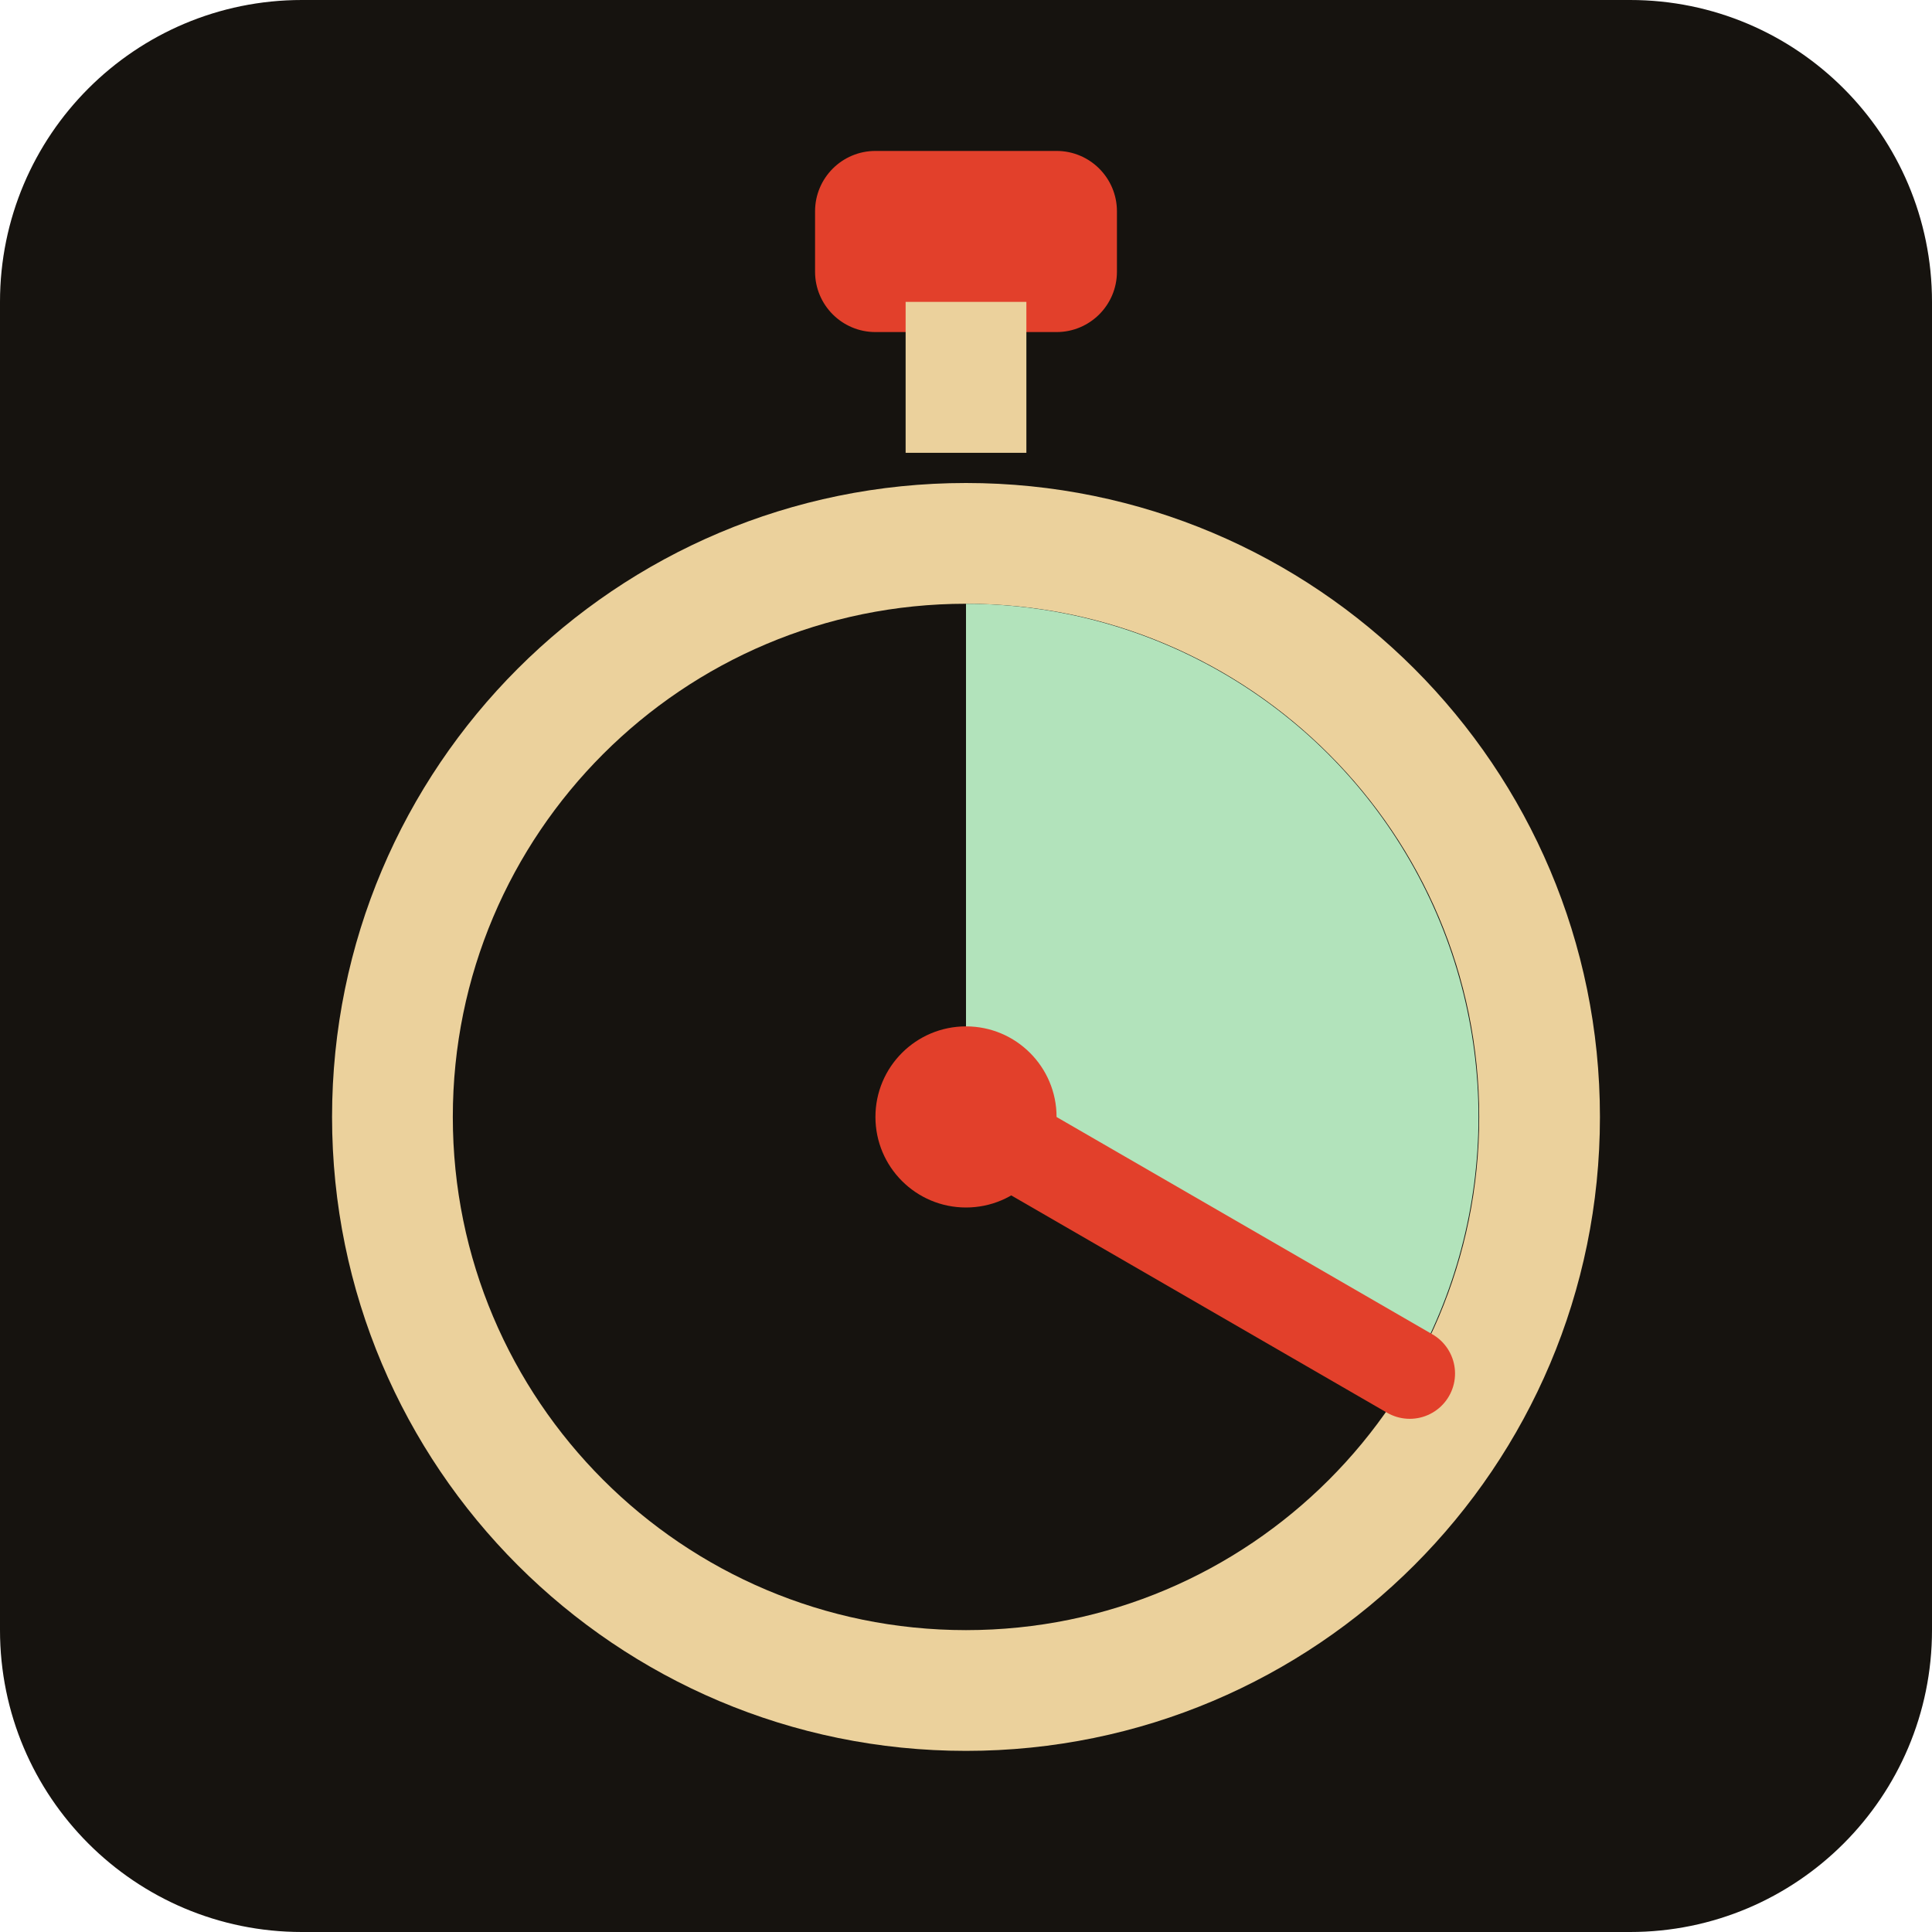
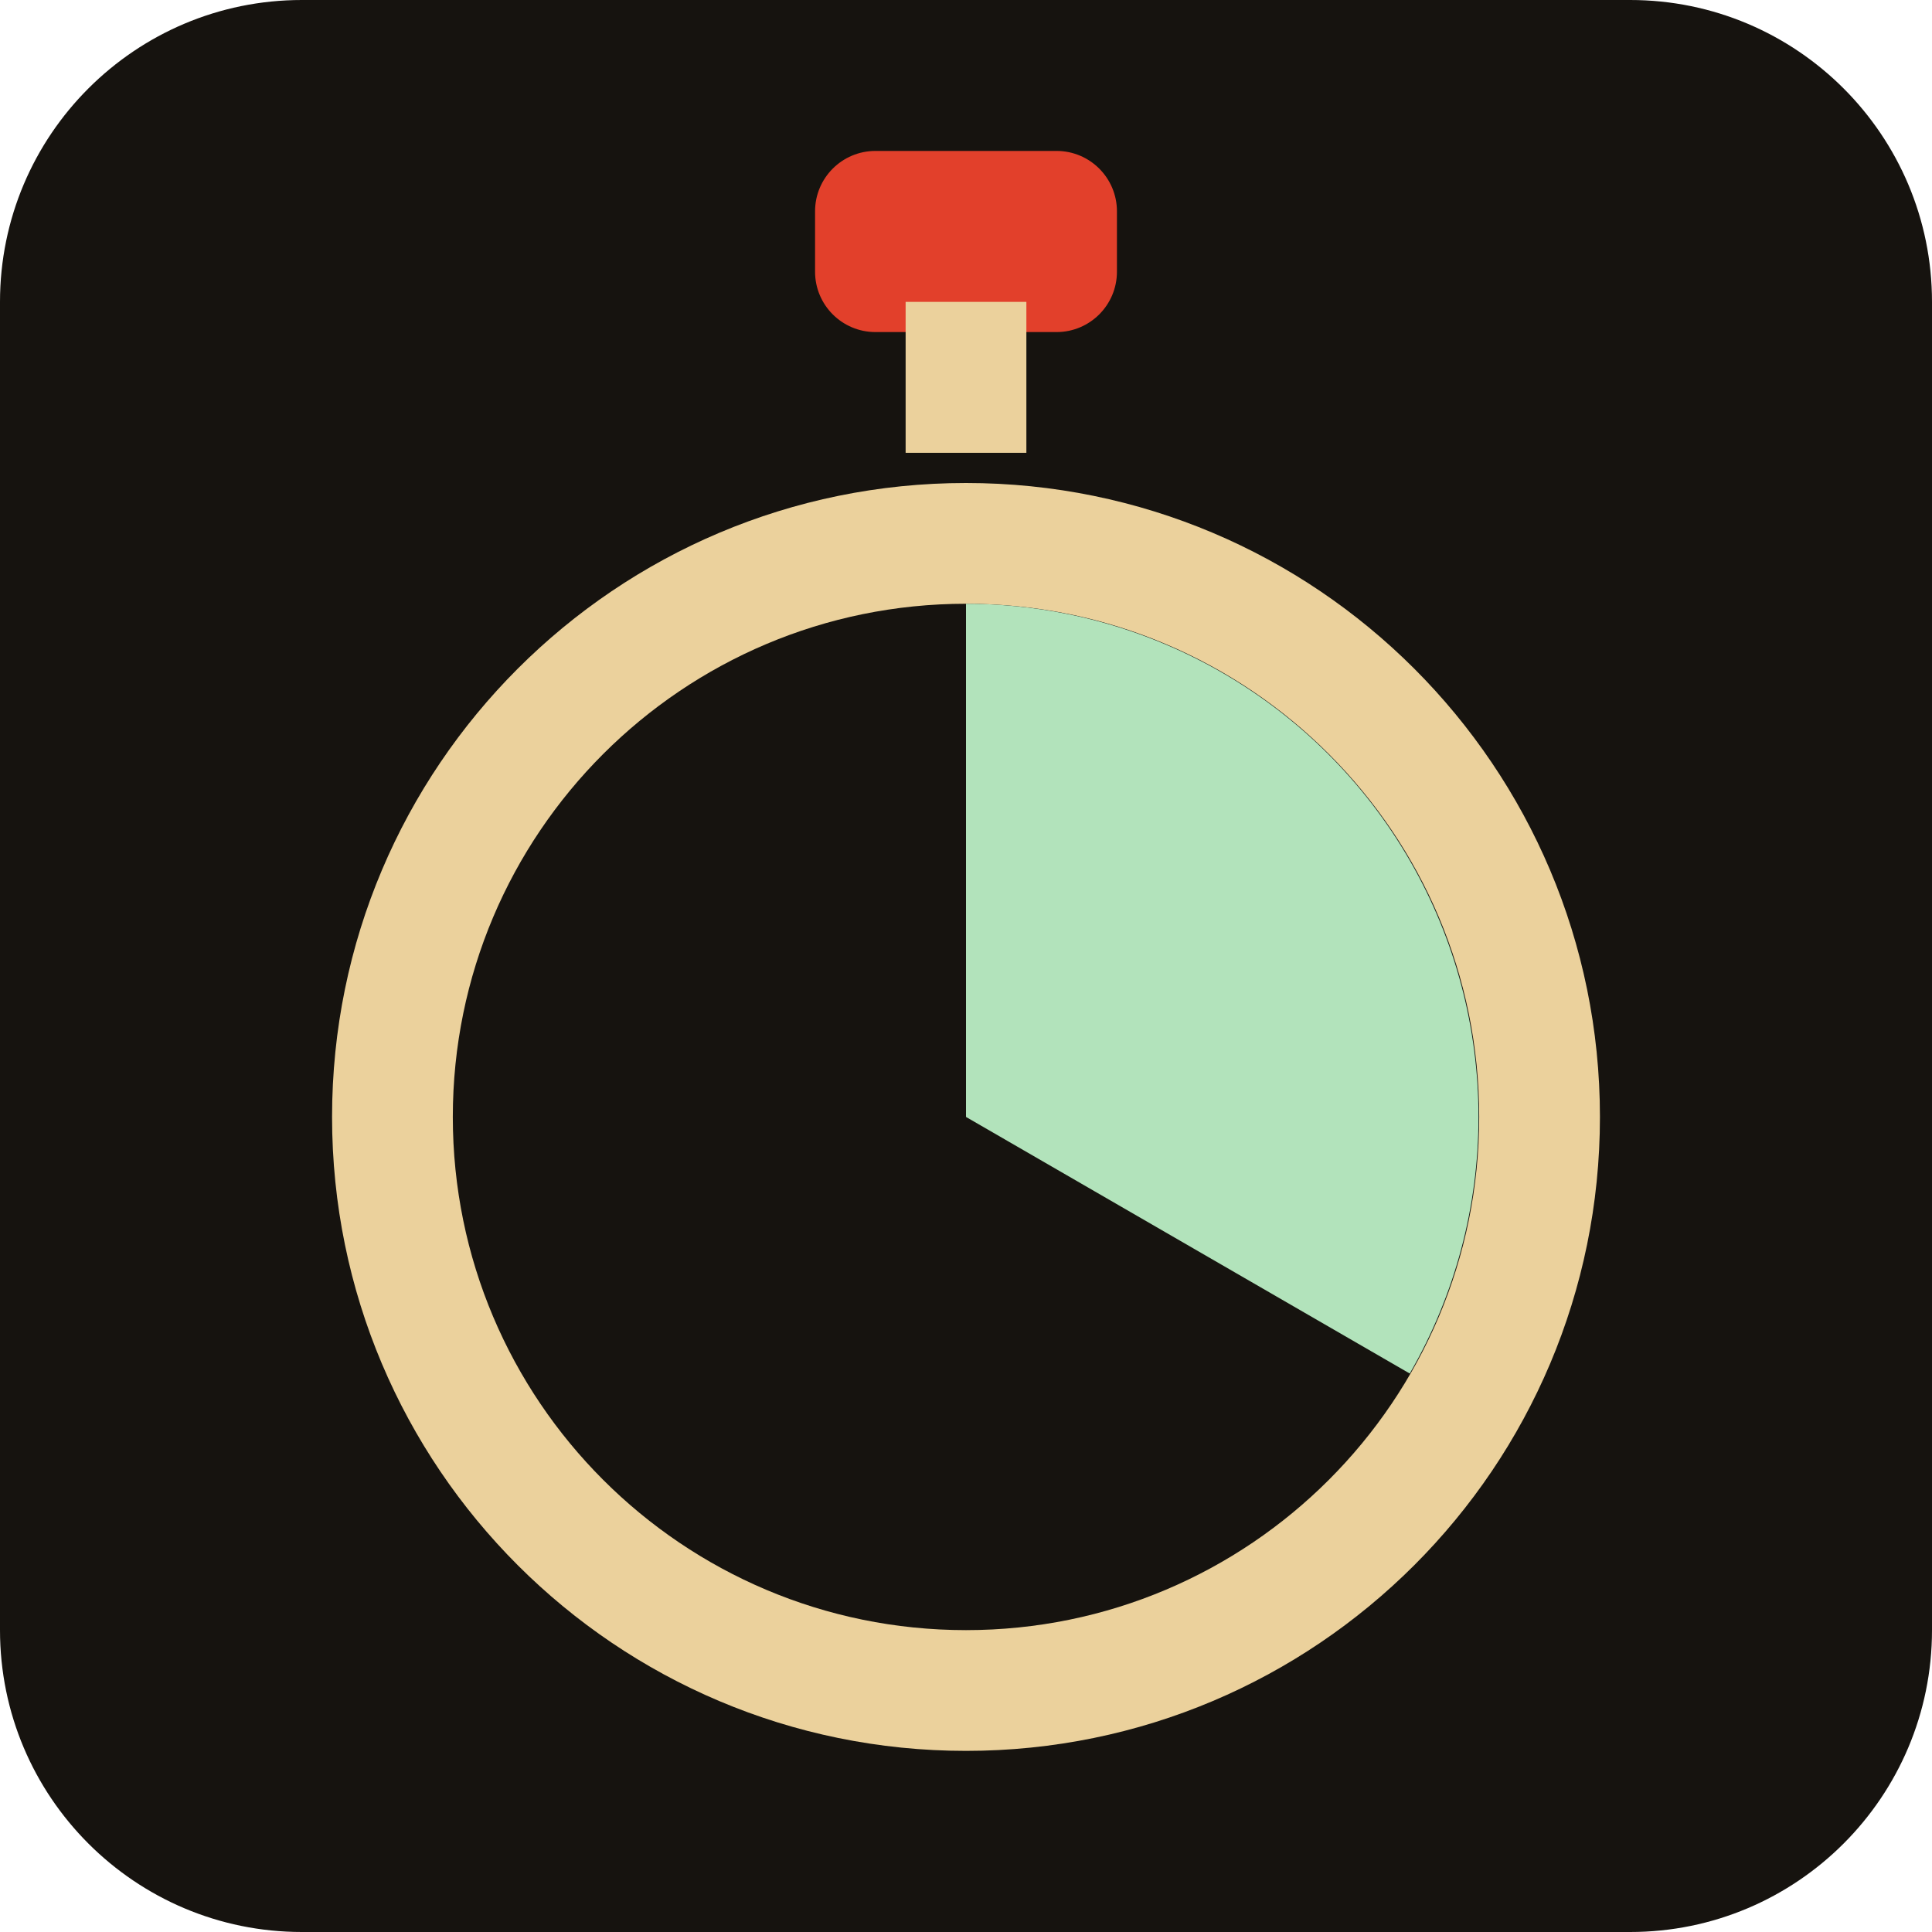
<svg xmlns="http://www.w3.org/2000/svg" viewBox="0 0 64 64" width="64" height="64">
  <rect width="64" height="64" rx="10" fill="#16130f" />
  <rect x="27" y="5" width="10" height="6" rx="2" fill="#e2402b" />
  <rect x="30" y="10" width="4" height="5" fill="#ebd19c" />
  <circle cx="32" cy="37" r="21" fill="#ebd19c" />
  <circle cx="32" cy="37" r="17" fill="#16130f" />
  <path d="M32 37 L32 20 A17 17 0 0 1 46.7 45.5 Z" fill="#b2e3bb" />
-   <line x1="32" y1="37" x2="46.7" y2="45.5" stroke="#e2402b" stroke-width="3" stroke-linecap="round" />
-   <circle cx="32" cy="37" r="3" fill="#e2402b" />
</svg>
